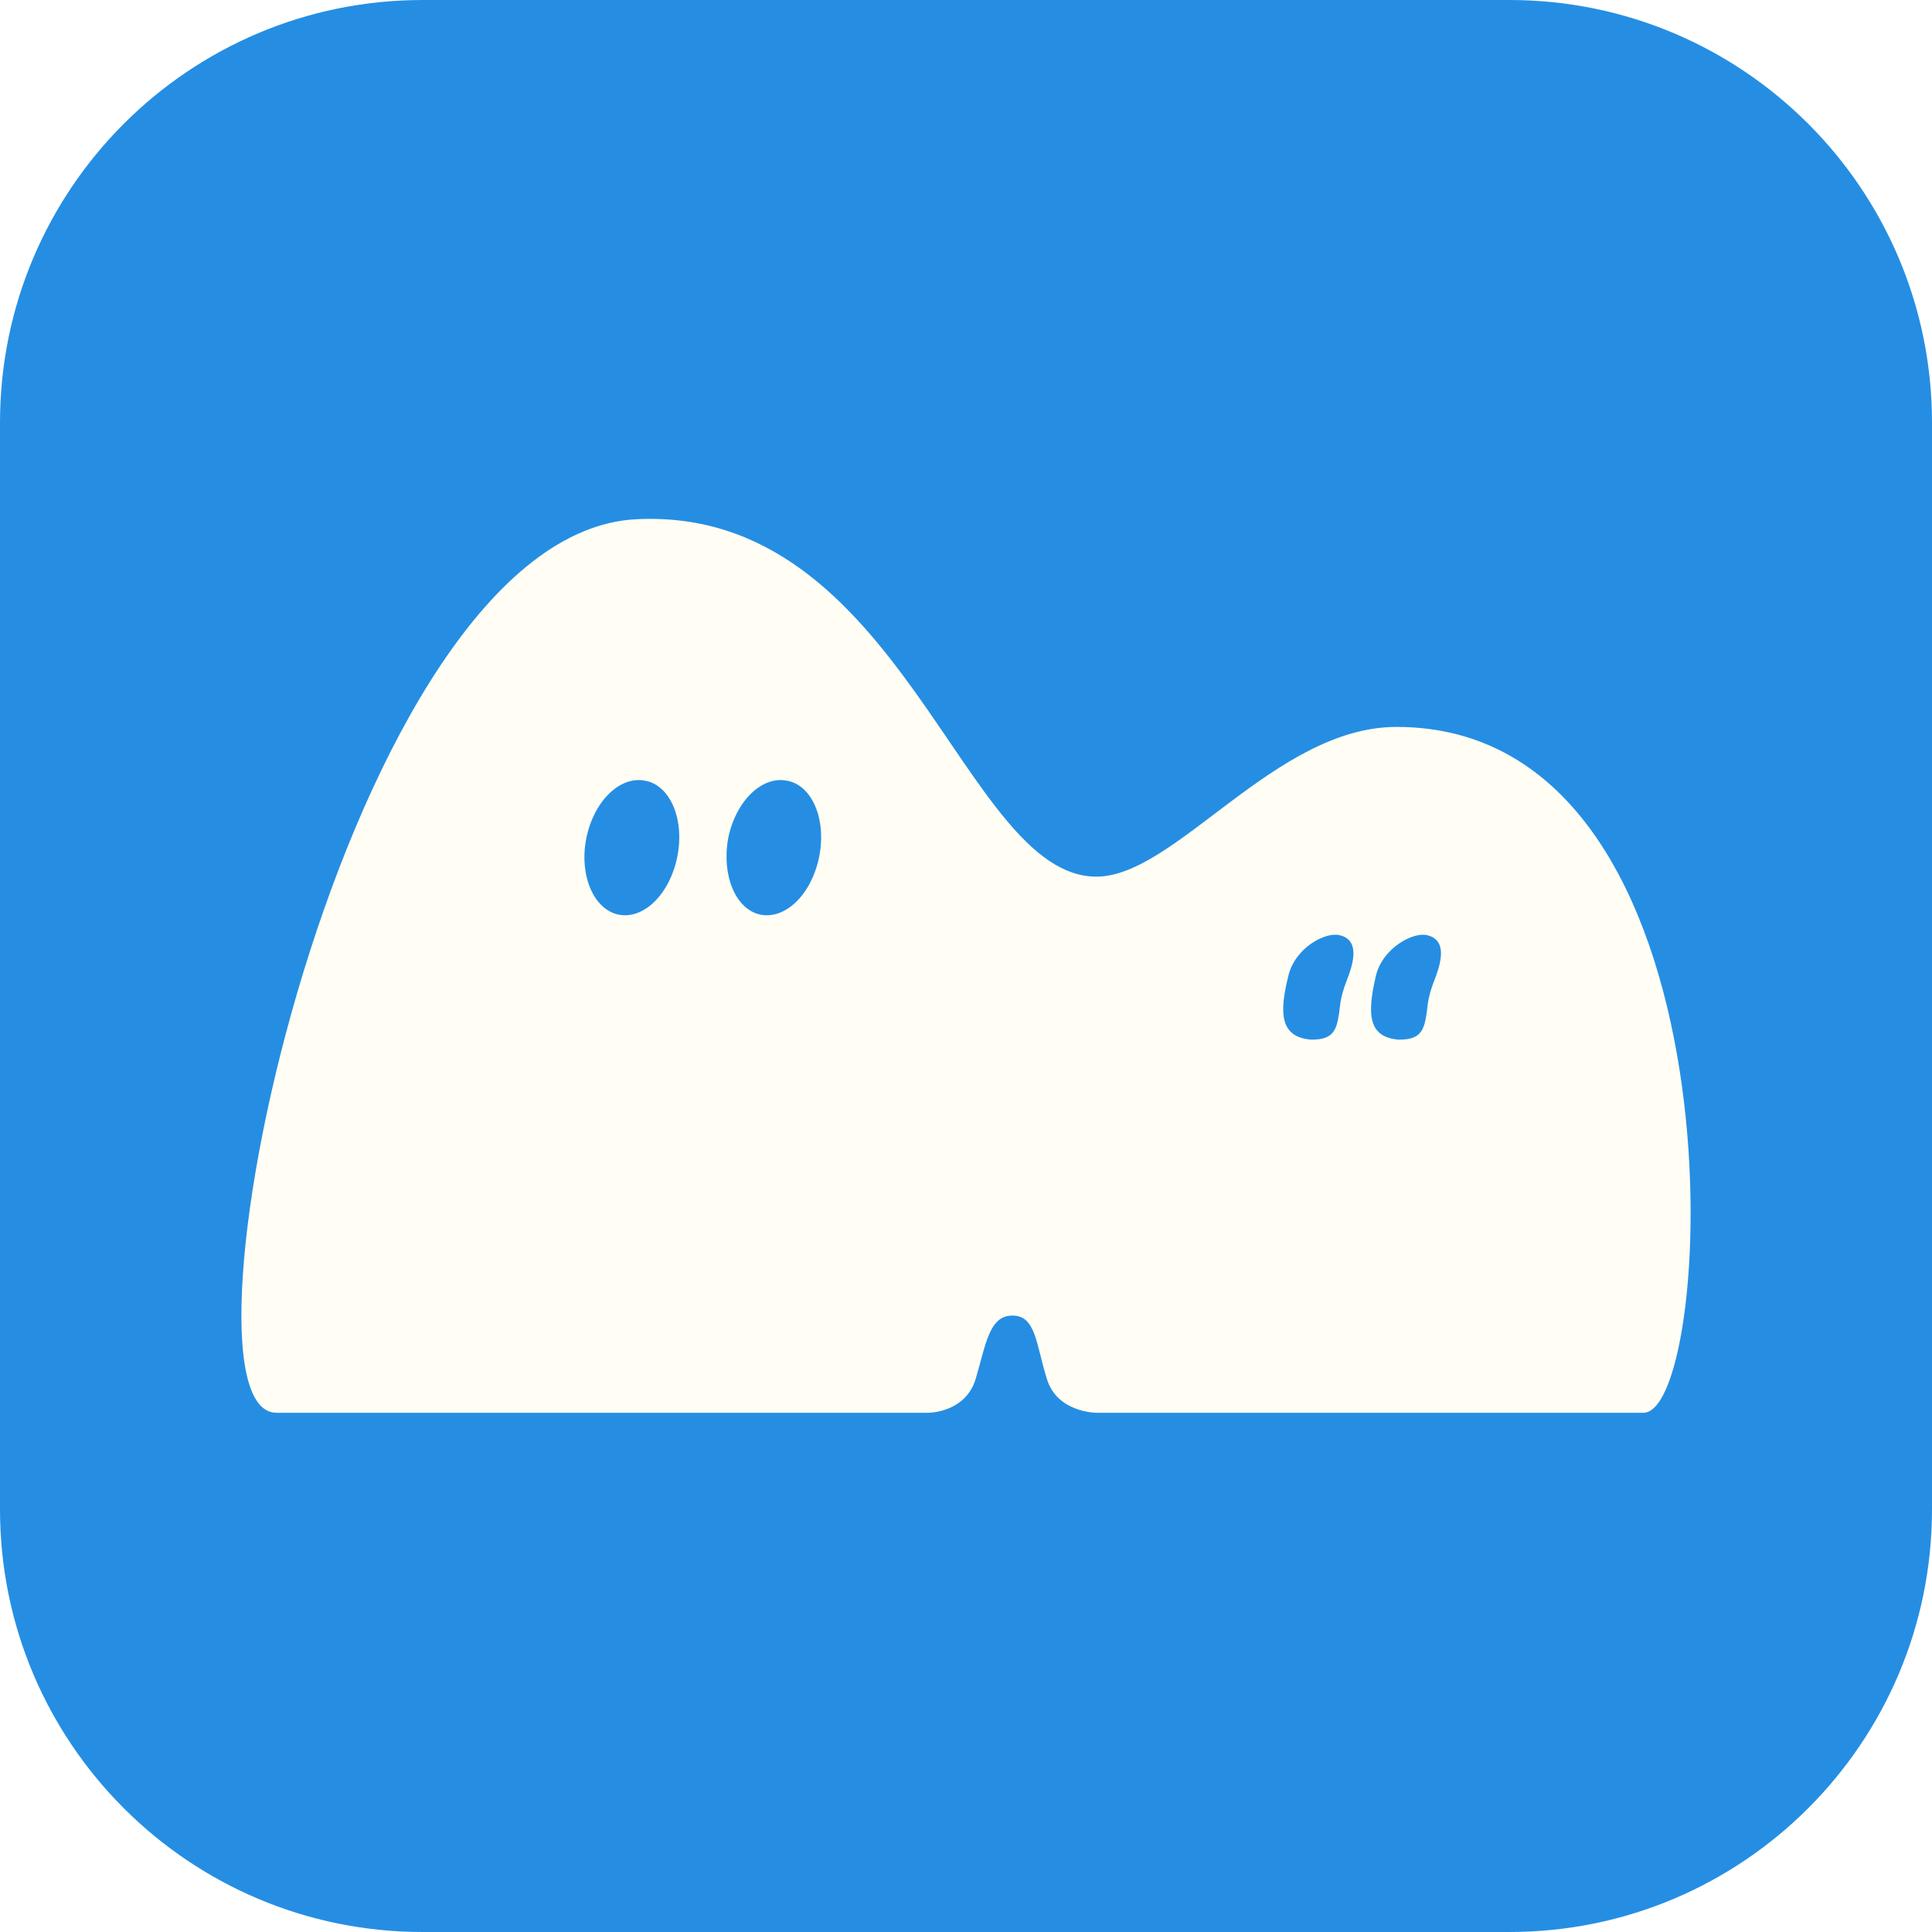
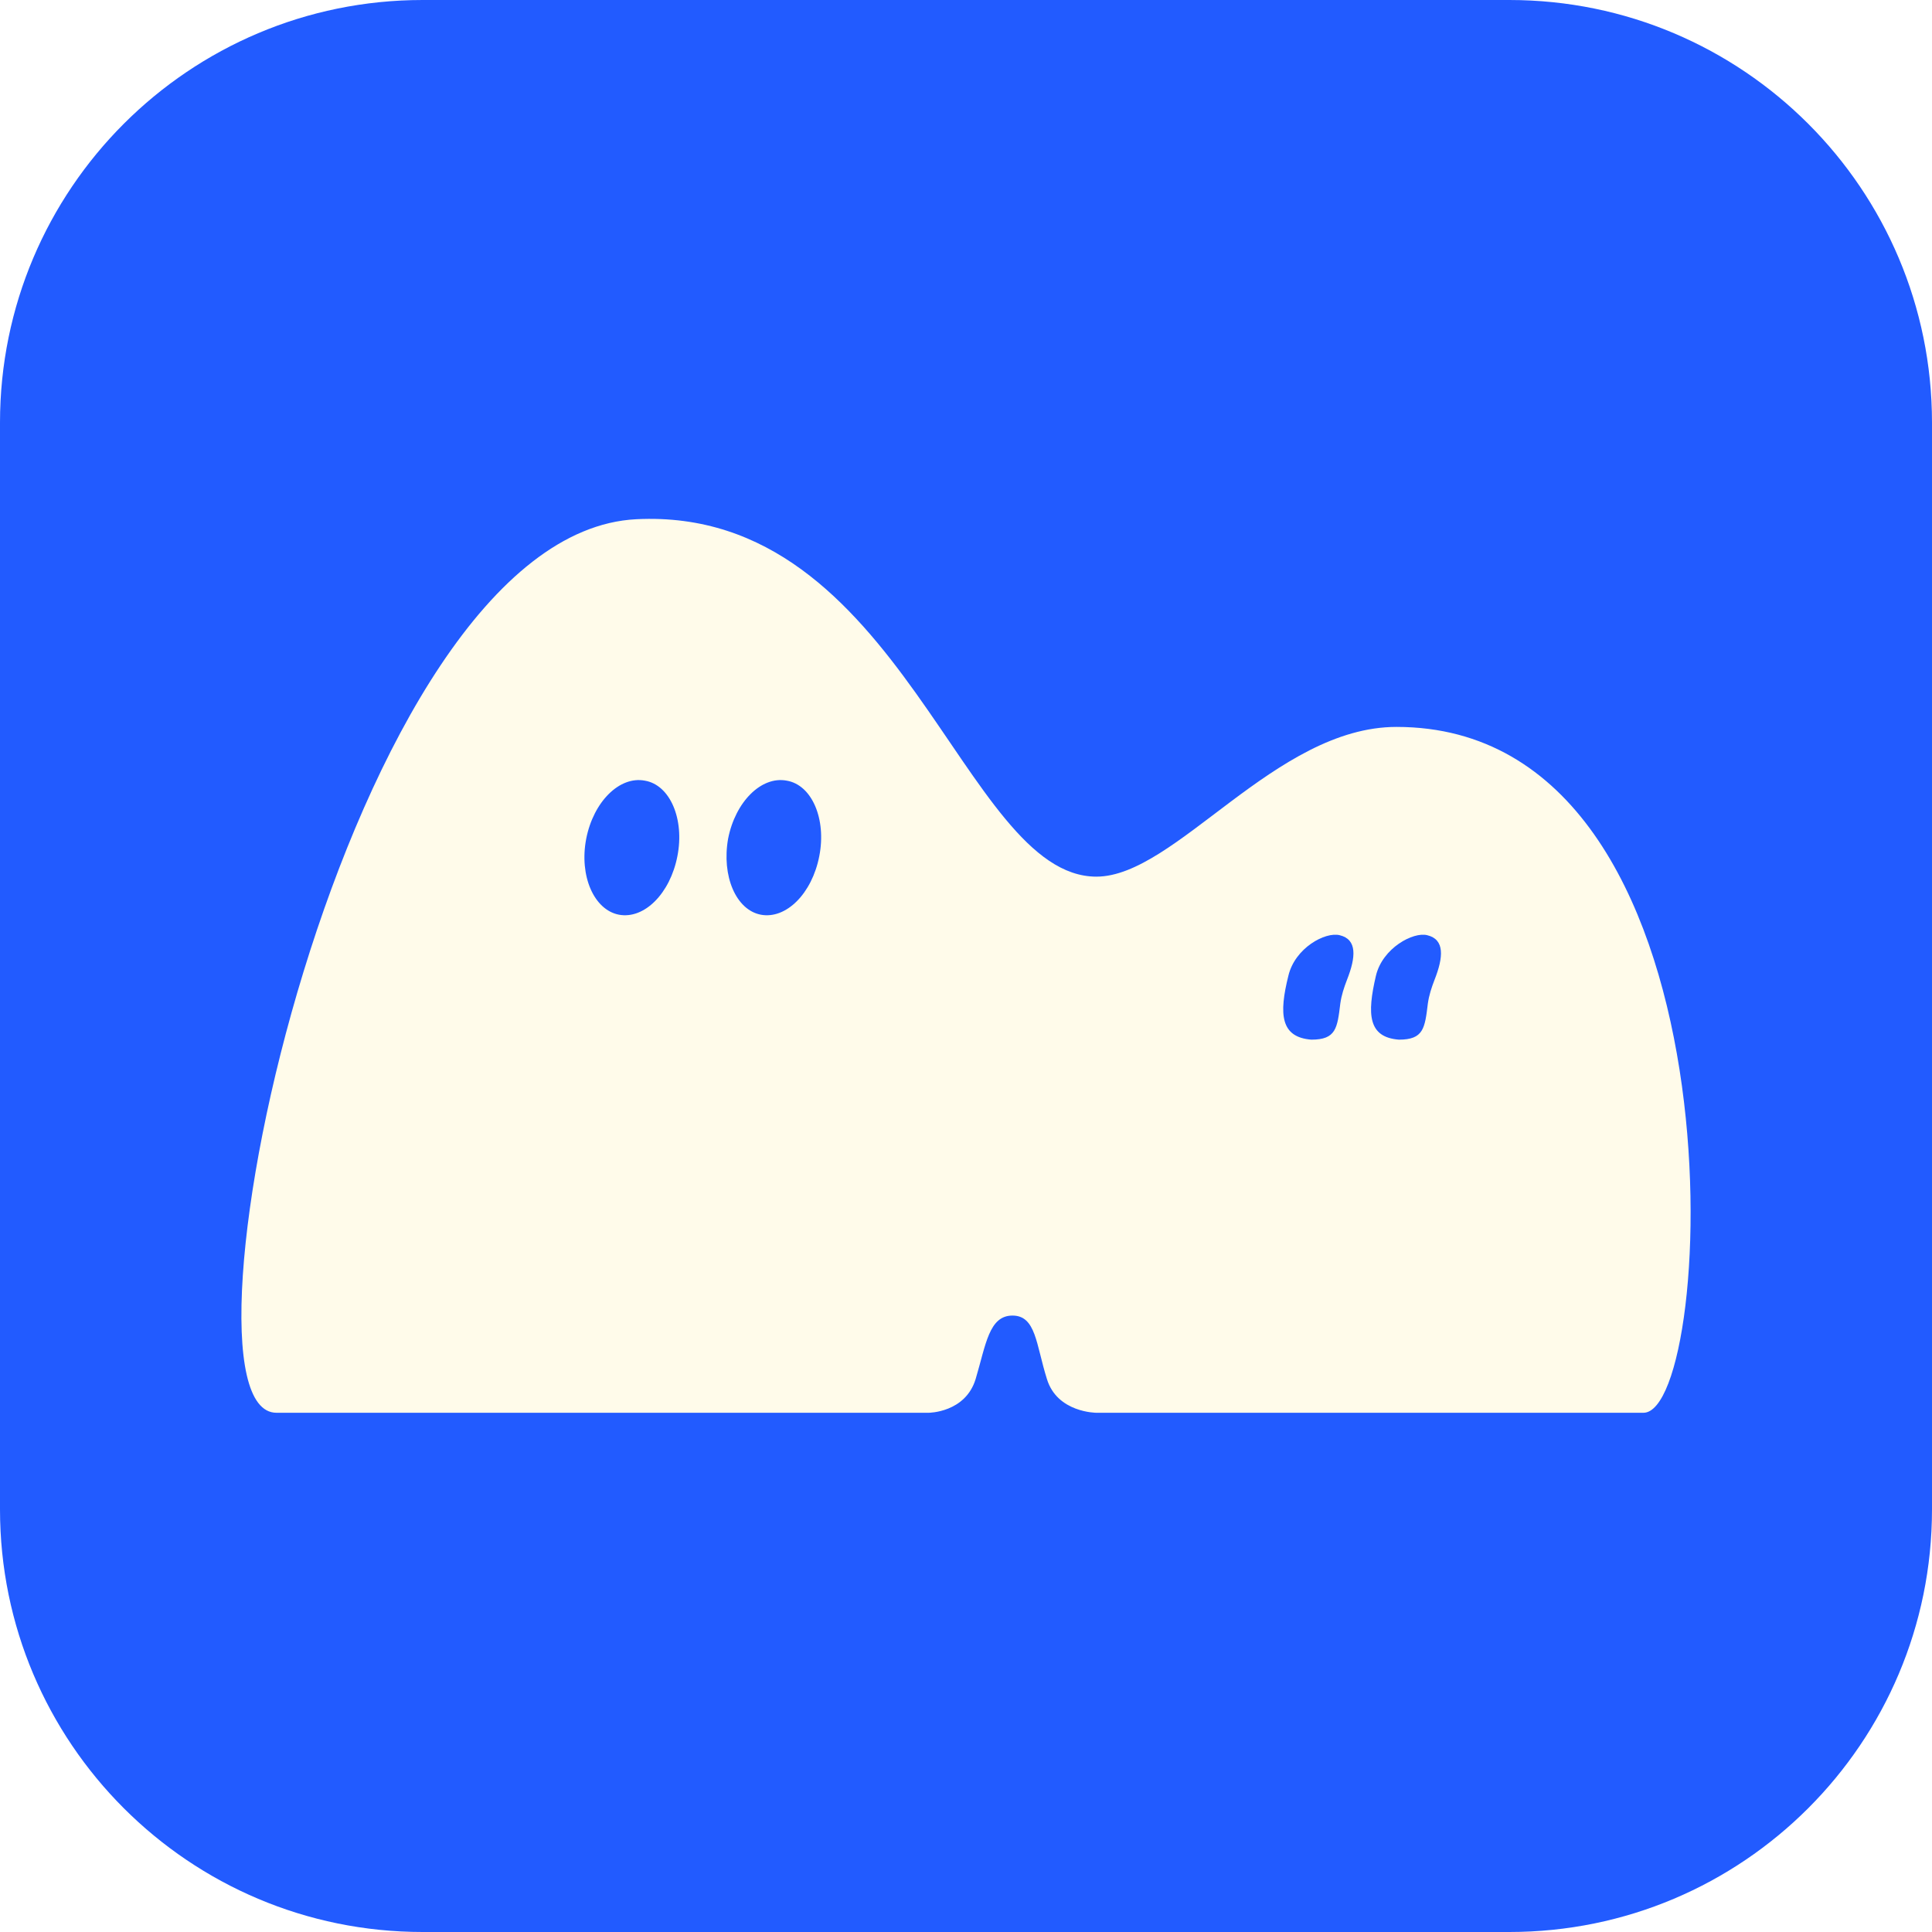
<svg xmlns="http://www.w3.org/2000/svg" viewBox="0 0 32 32">
-   <rect width="32" height="32" rx="7" fill="#258EE3" />
-   <path fill="#FFFDF4" d="M10.54 8.6C14.94 8.38 15.94 14.52 18.16 14.52C19.47 14.52 21.12 12.04 23.13 12.04C28.96 12.04 28.44 23.4 27.22 23.4H18.16C18.16 23.4 17.51 23.4 17.34 22.84C17.16 22.27 17.16 21.79 16.77 21.79C16.38 21.79 16.33 22.27 16.16 22.84C15.99 23.4 15.38 23.4 15.38 23.4C15.36 23.4 6.49 23.4 4.58 23.4C2.66 23.4 5.71 8.84 10.54 8.6ZM22.19 15.49C21.95 15.43 21.45 15.7 21.34 16.16C21.18 16.8 21.21 17.18 21.72 17.22C22.13 17.22 22.15 17.03 22.2 16.62C22.22 16.48 22.26 16.36 22.31 16.23C22.46 15.85 22.48 15.56 22.19 15.49ZM23.64 15.49C23.41 15.43 22.9 15.7 22.79 16.16C22.64 16.8 22.66 17.18 23.17 17.22C23.58 17.22 23.6 17.03 23.65 16.62C23.67 16.48 23.71 16.36 23.76 16.23C23.91 15.85 23.93 15.56 23.64 15.49ZM10.68 12.93C10.26 12.85 9.83 13.28 9.71 13.89C9.59 14.51 9.84 15.07 10.25 15.15C10.67 15.23 11.1 14.8 11.22 14.18C11.34 13.57 11.1 13 10.68 12.93ZM13.03 12.93C12.61 12.85 12.18 13.28 12.06 13.89C11.95 14.51 12.19 15.07 12.6 15.15C13.02 15.23 13.45 14.8 13.57 14.18C13.69 13.57 13.45 13 13.03 12.93Z" />
+   <rect width="32" height="32" rx="7" fill="#225BFF" />
+   <path fill="#FFFBEA" d="M10.54 8.6C14.94 8.38 15.94 14.52 18.16 14.52C19.47 14.52 21.12 12.04 23.13 12.04C28.96 12.04 28.44 23.4 27.22 23.4H18.16C18.16 23.4 17.51 23.4 17.34 22.84C17.16 22.27 17.16 21.79 16.77 21.79C16.38 21.79 16.33 22.27 16.16 22.84C15.99 23.4 15.38 23.4 15.38 23.4C15.36 23.4 6.49 23.4 4.58 23.4C2.66 23.4 5.71 8.84 10.54 8.6ZM22.19 15.49C21.95 15.43 21.45 15.7 21.34 16.16C21.18 16.8 21.21 17.18 21.72 17.22C22.13 17.22 22.15 17.03 22.2 16.62C22.22 16.48 22.26 16.36 22.31 16.23C22.46 15.85 22.48 15.56 22.19 15.49ZM23.64 15.49C23.41 15.43 22.9 15.7 22.79 16.16C22.64 16.8 22.66 17.18 23.17 17.22C23.58 17.22 23.6 17.03 23.65 16.62C23.67 16.48 23.71 16.36 23.76 16.23C23.91 15.85 23.93 15.56 23.64 15.49ZM10.68 12.93C10.26 12.85 9.83 13.28 9.71 13.89C9.59 14.51 9.84 15.07 10.25 15.15C10.67 15.23 11.1 14.8 11.22 14.18C11.34 13.57 11.1 13 10.68 12.93ZM13.03 12.93C12.61 12.85 12.18 13.28 12.06 13.89C11.95 14.51 12.19 15.07 12.6 15.15C13.02 15.23 13.45 14.8 13.57 14.18C13.69 13.57 13.45 13 13.03 12.93Z" />
</svg>
